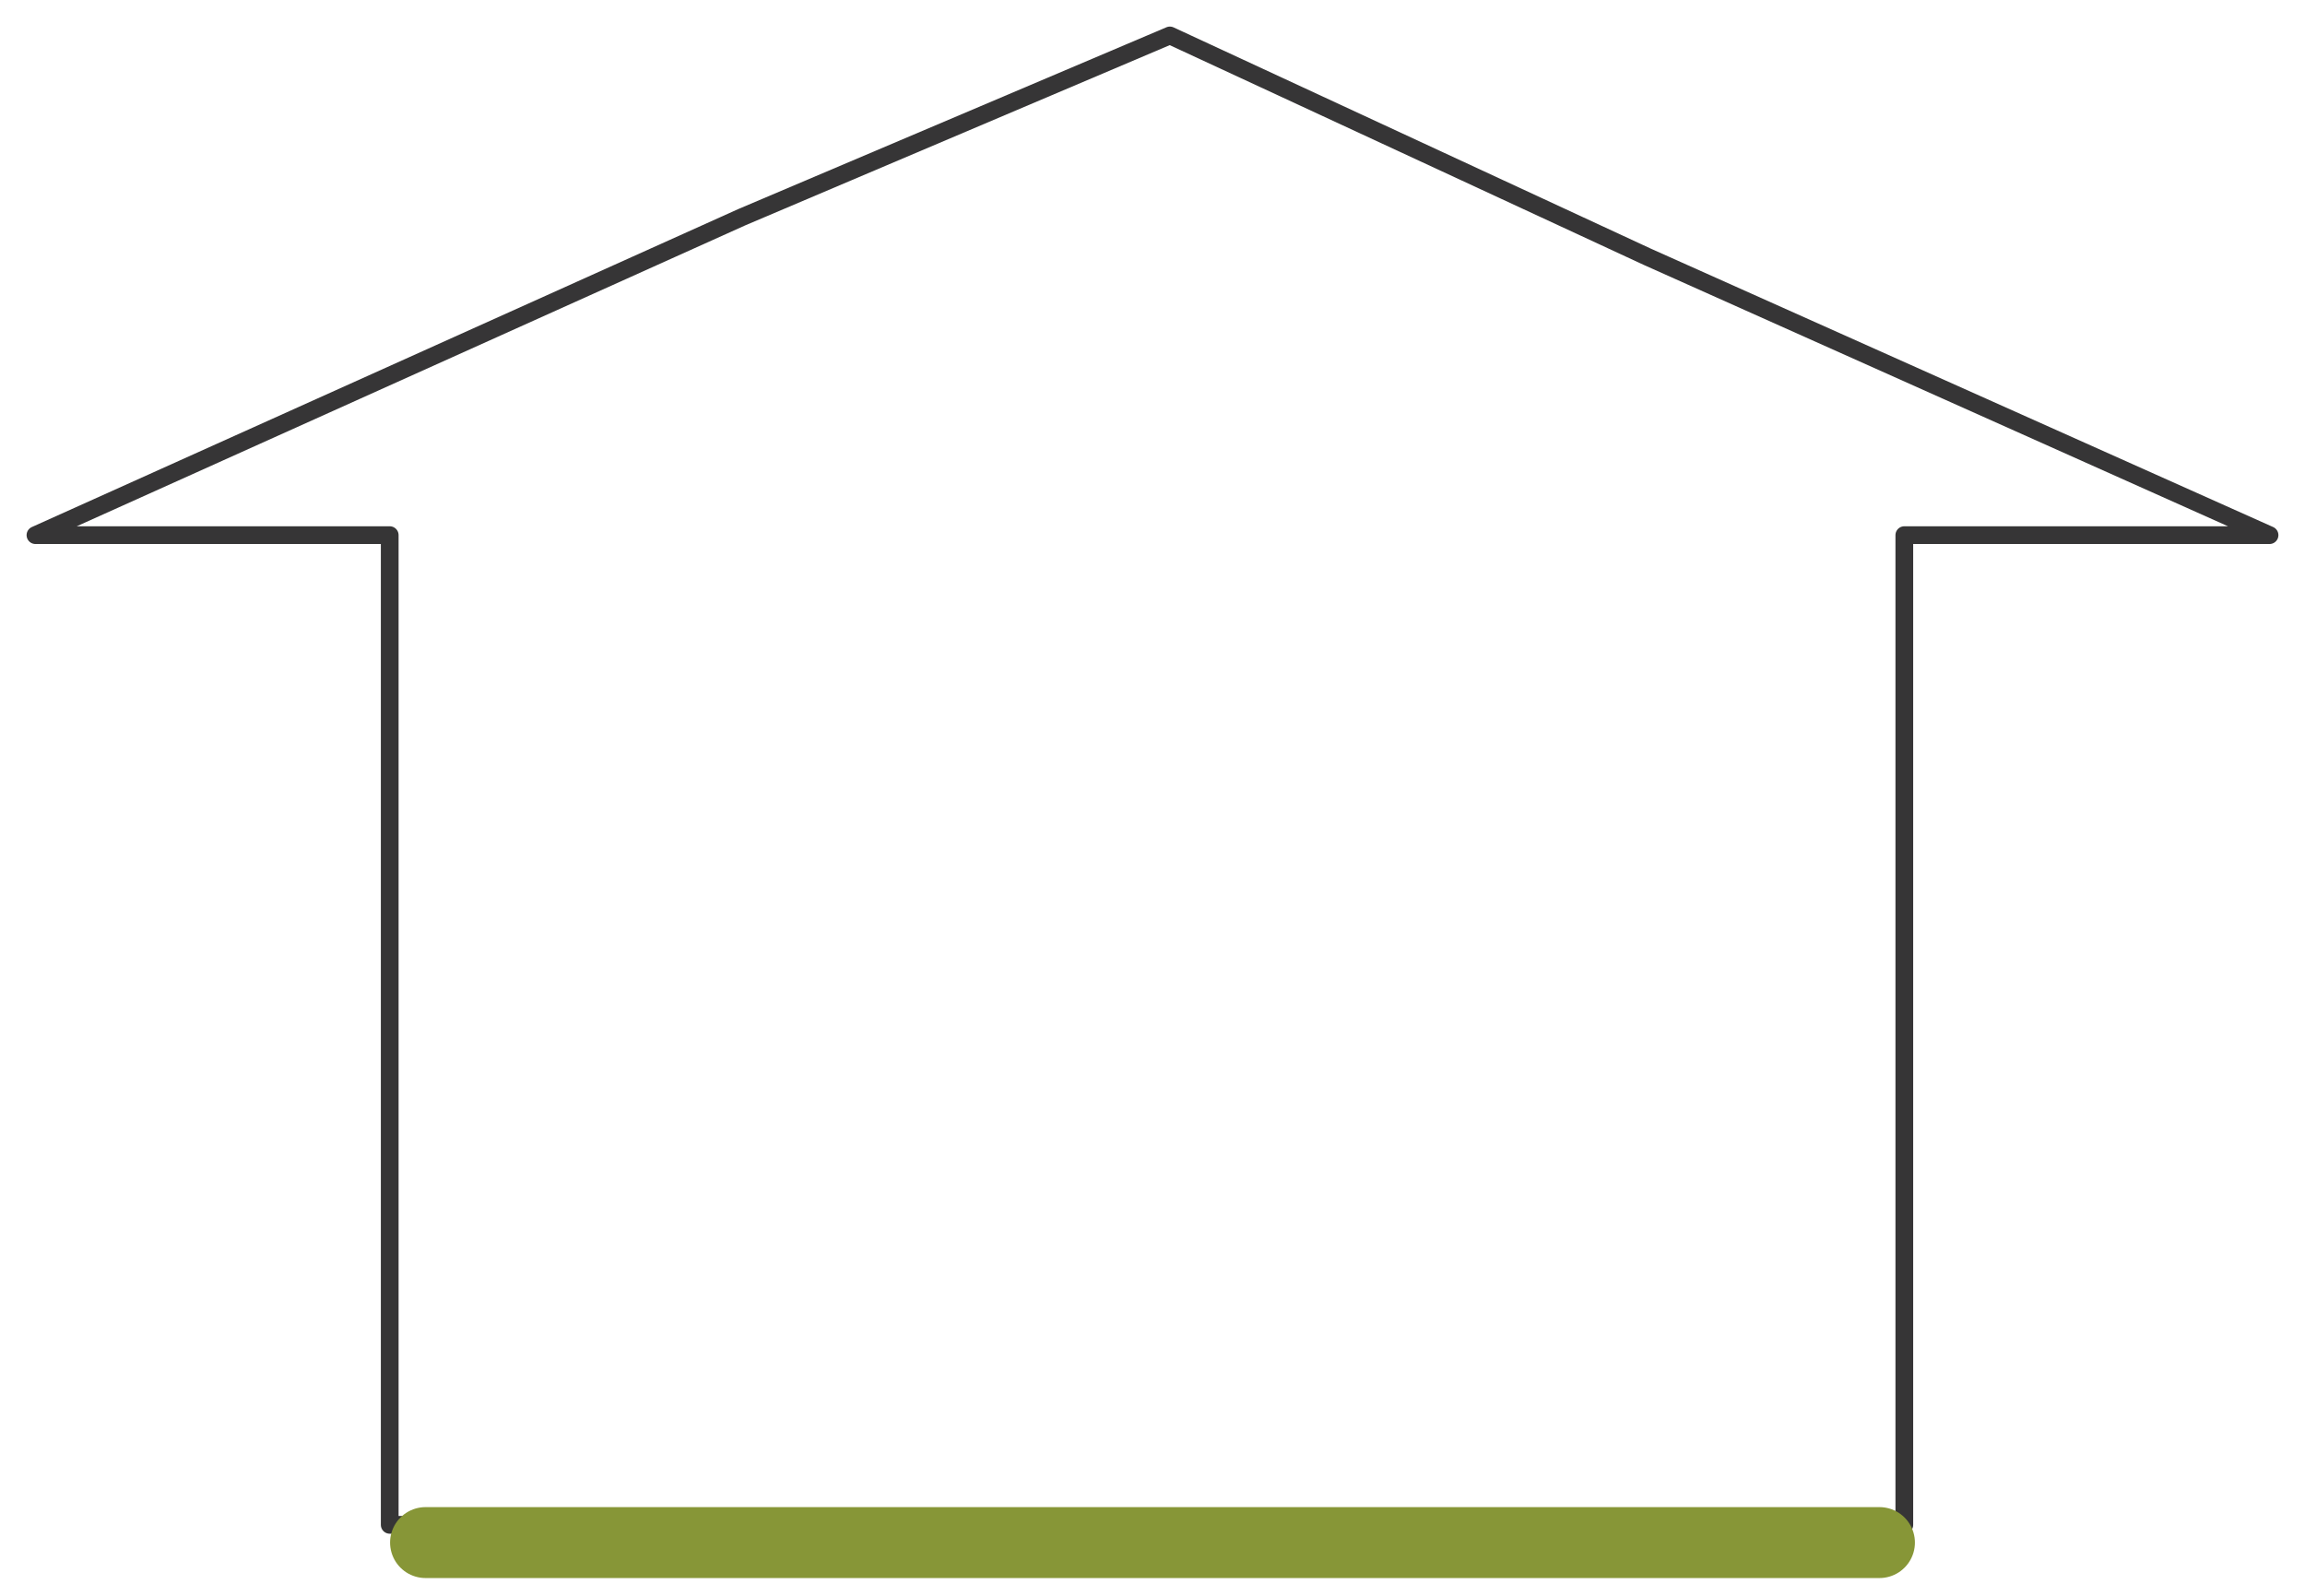
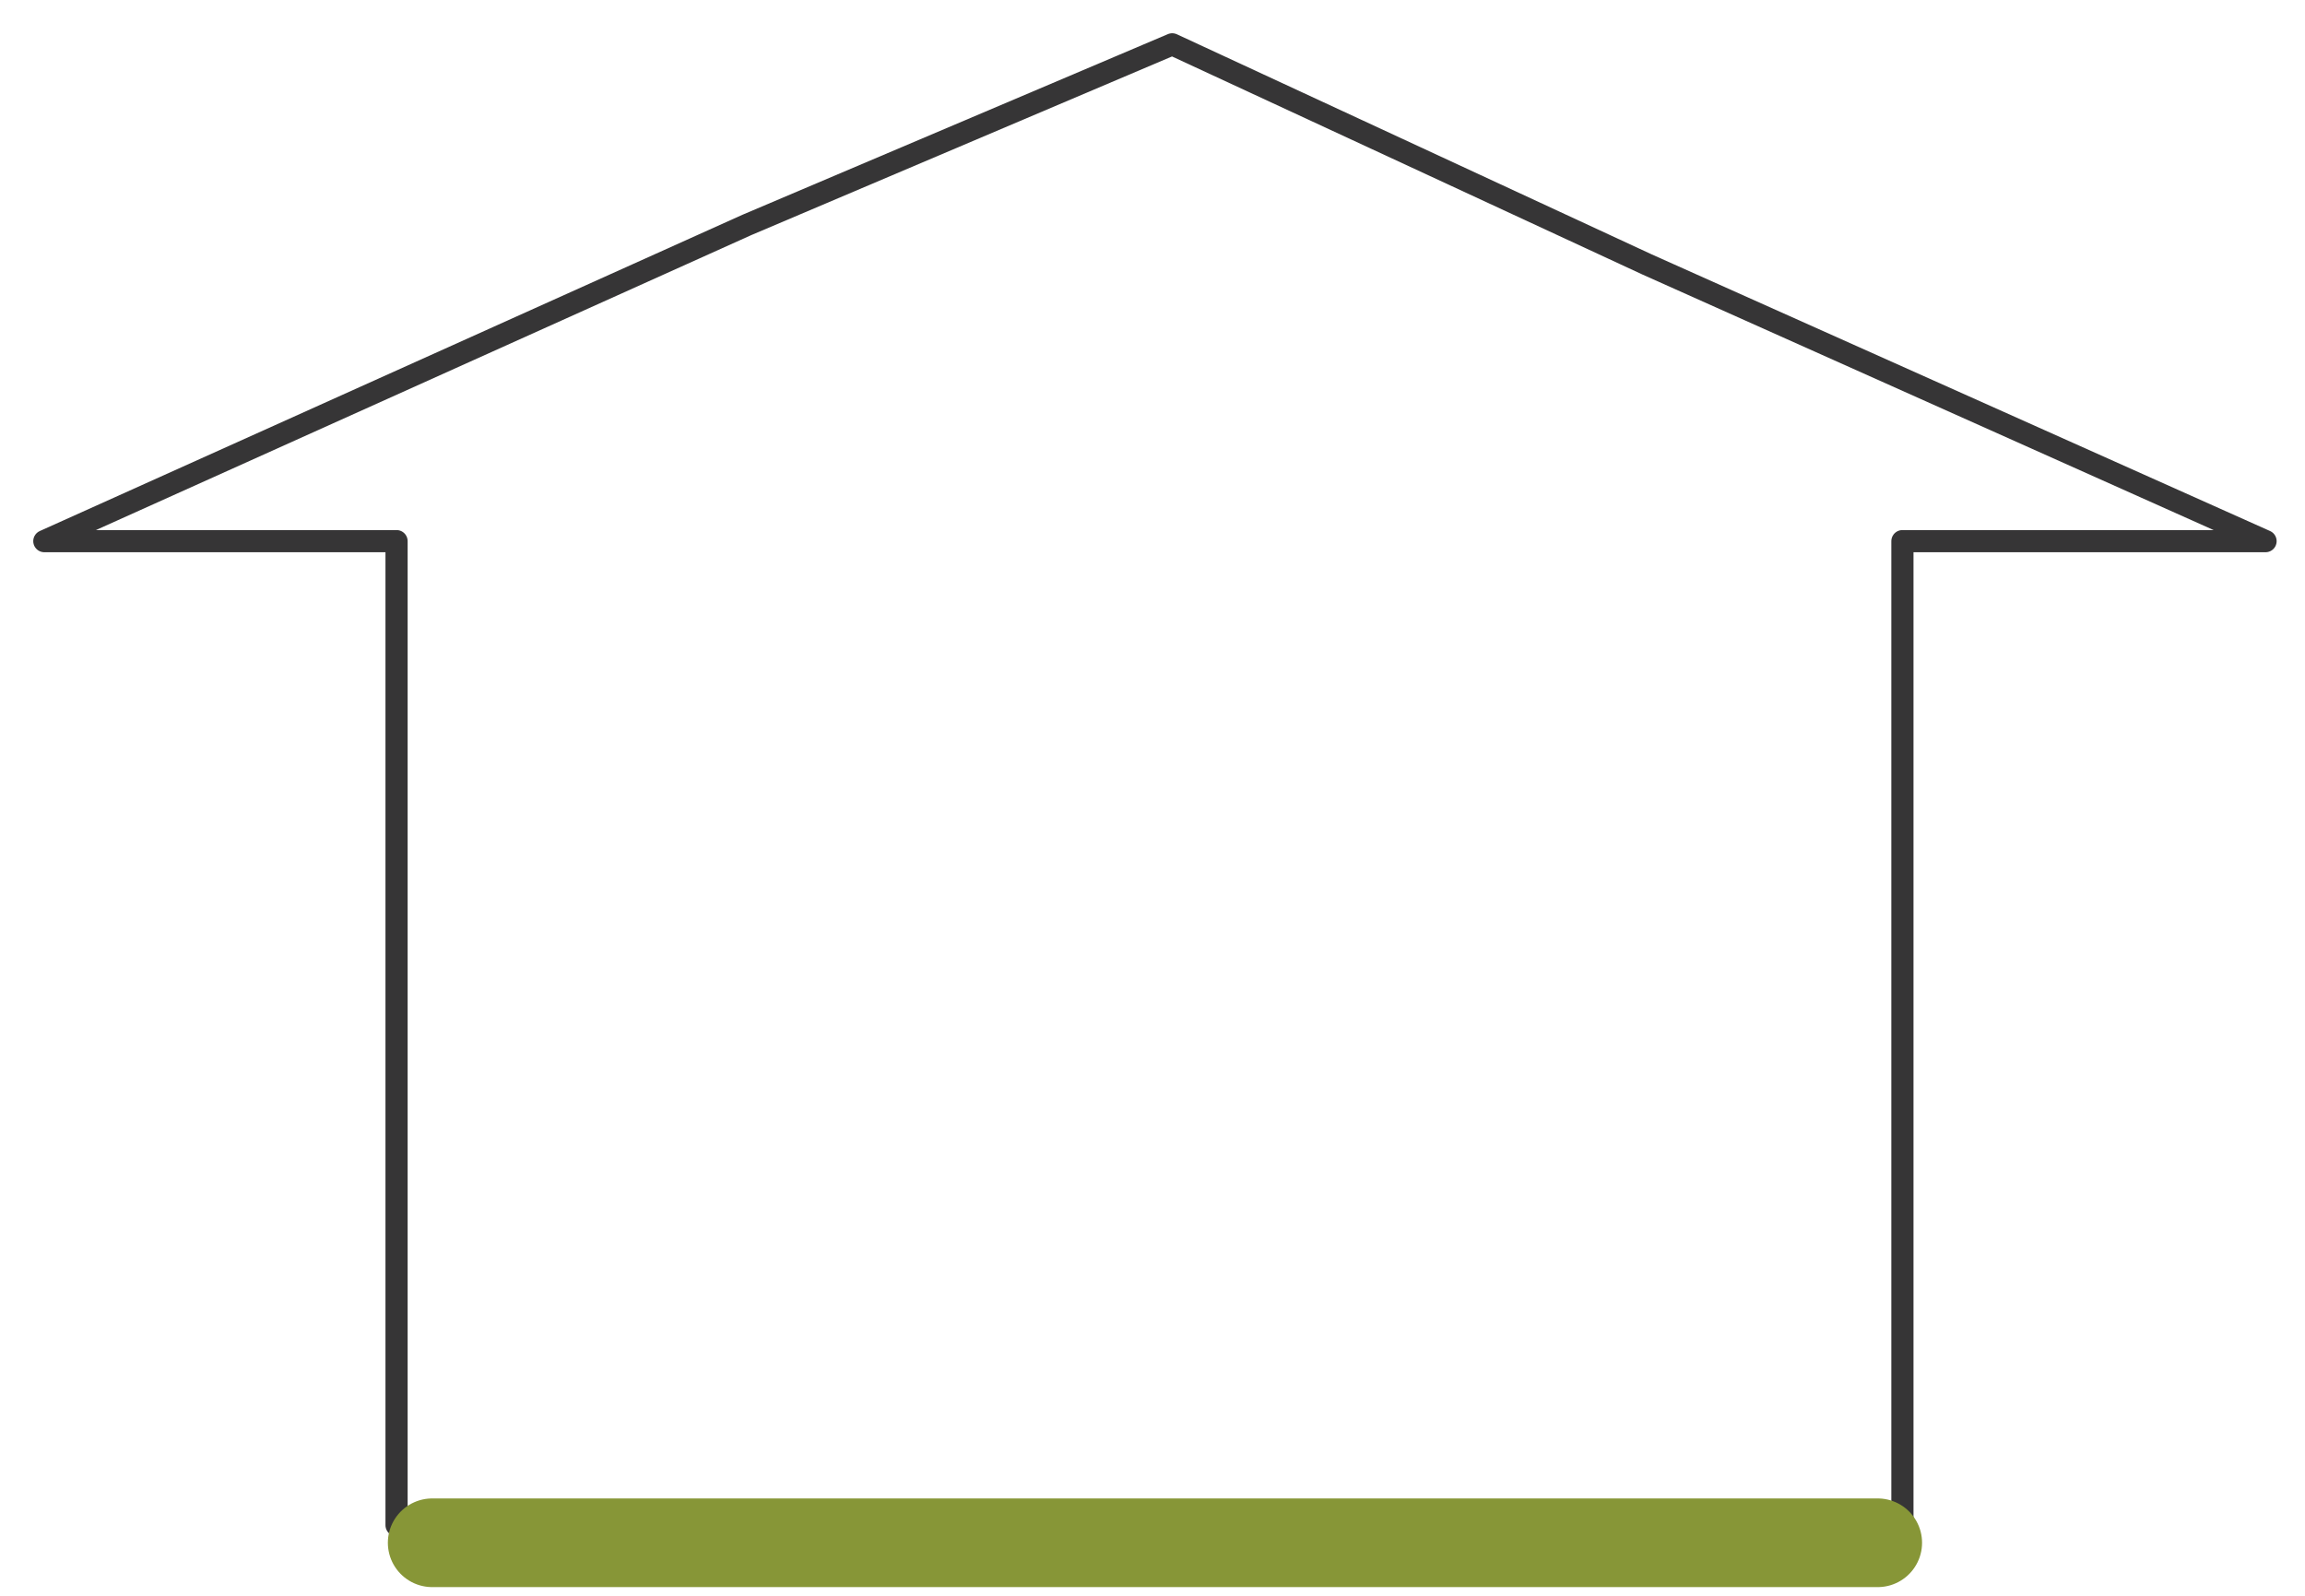
- <svg xmlns="http://www.w3.org/2000/svg" height="45" viewBox="0 0 65 45" width="65">
-   <g fill="none" fill-rule="evenodd" transform="translate(1 .5005)">
-     <path d="m31.99.499 13.471 6.245 17.539 7.846h-10.299v27.909h-42.711v-27.909h-9.99l19.924-8.968z" stroke="#363536" stroke-linejoin="round" stroke-width=".5" />
-     <path d="m52 42.999h-41" stroke="#879637" stroke-linecap="round" stroke-width="2" />
-   </g>
+ <svg xmlns="http://www.w3.org/2000/svg" width="52" height="36" viewBox="0 0 52 36" fill="none">
+   <path fill-rule="evenodd" clip-rule="evenodd" d="M26.445 1L37.16 5.967L51.11 12.208H42.918V34.407H8.946V12.208H1L16.848 5.075L26.445 1Z" stroke="#363536" stroke-width="0.5" stroke-linejoin="round" />
+   <path d="M42.361 34.804H9.75" stroke="#879637" stroke-width="2" stroke-linecap="round" />
</svg>
